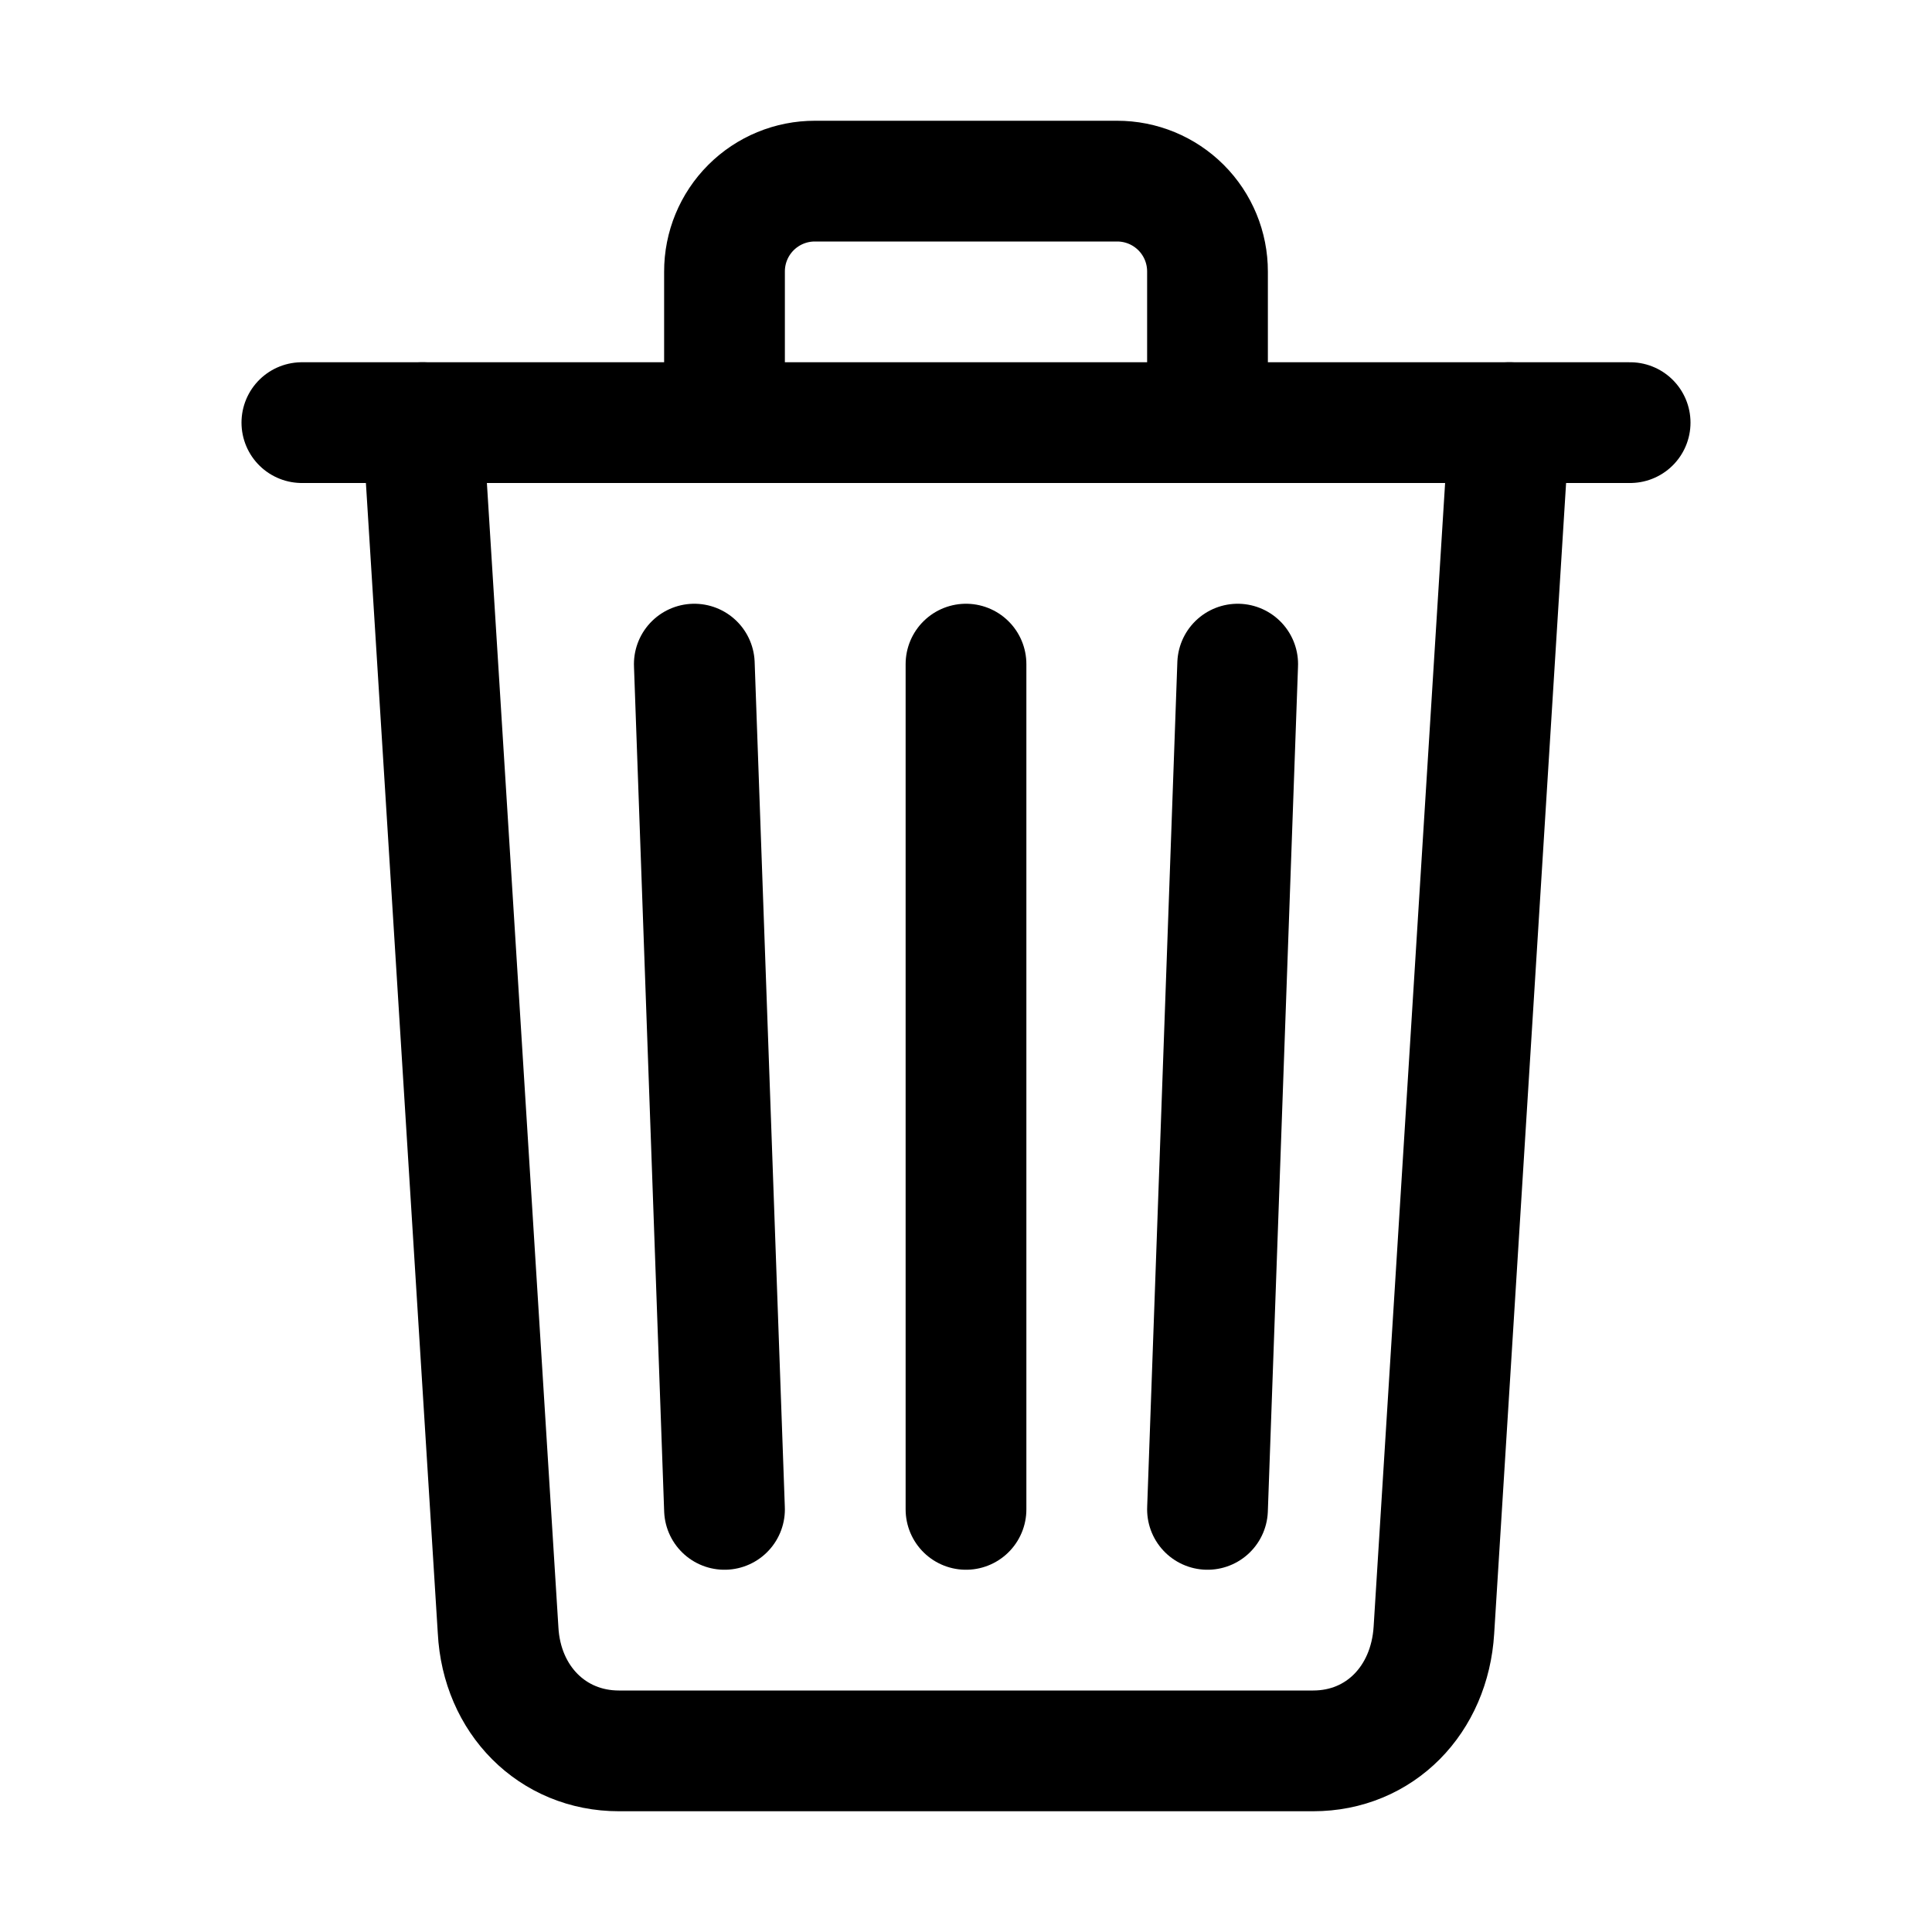
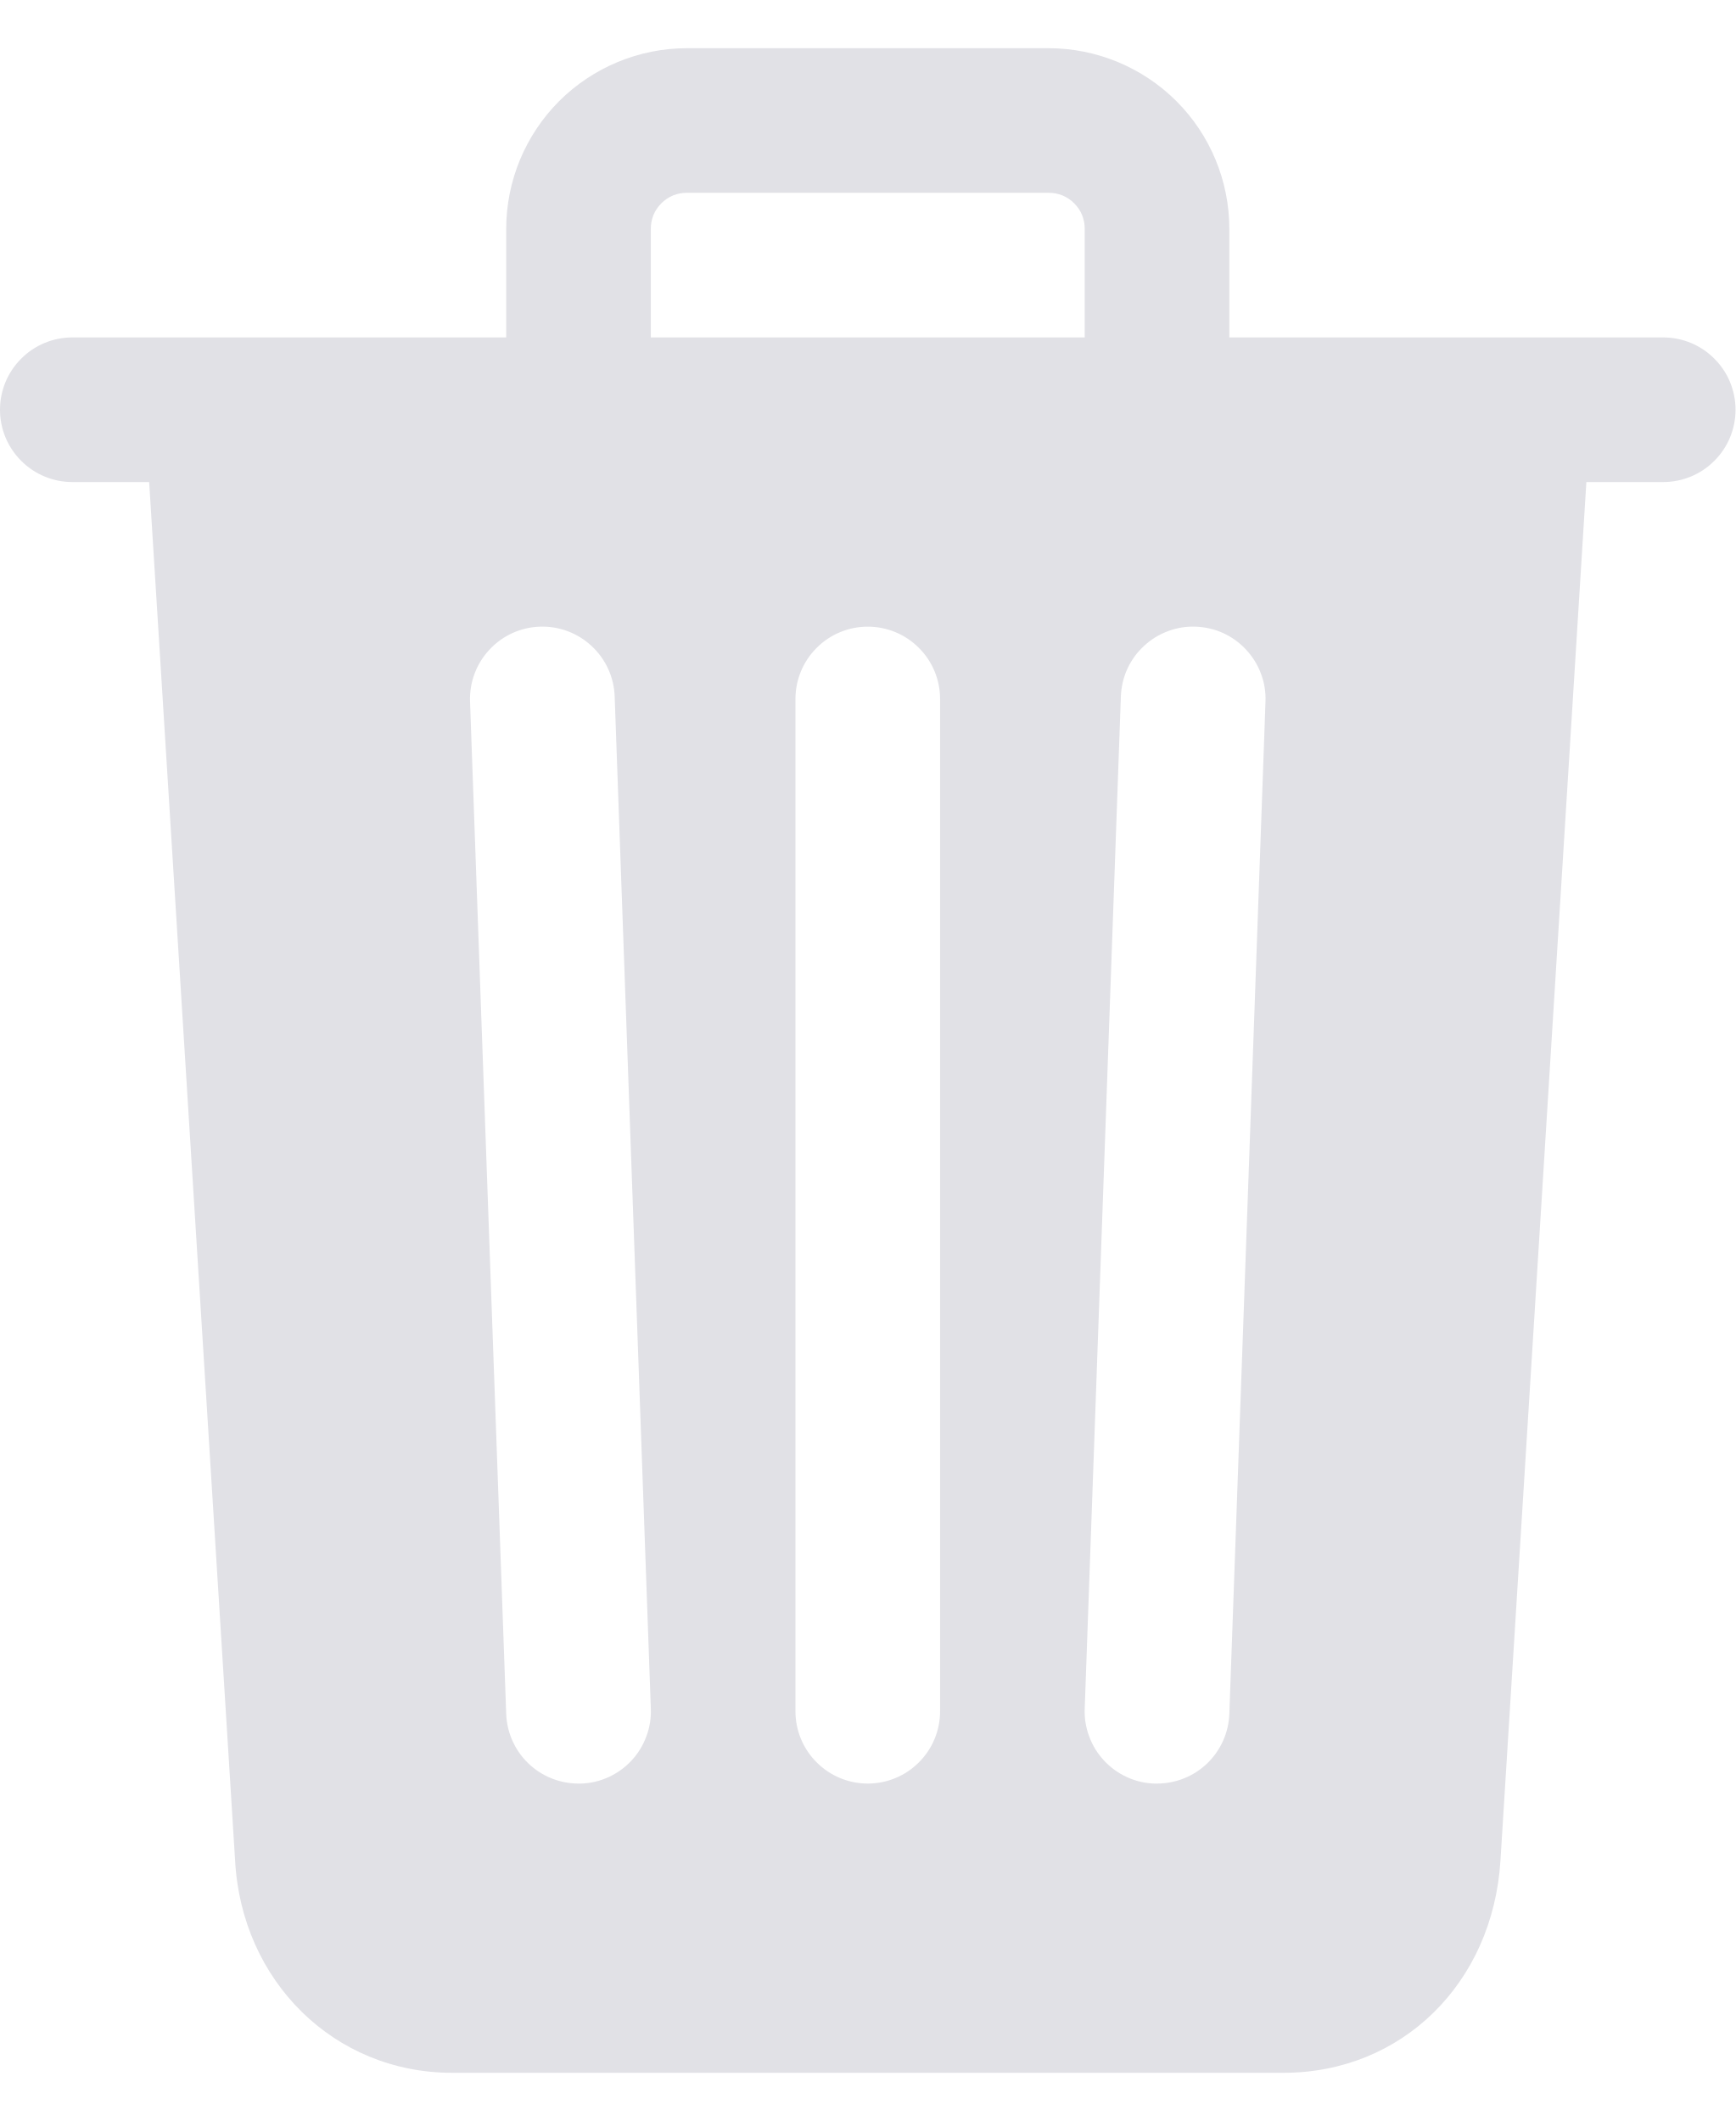
- <svg xmlns="http://www.w3.org/2000/svg" class="ionicon" viewBox="0 0 512 512">
-   <path d="M112 112l20 320c.95 18.49 14.4 32 32 32h184c17.67 0 30.87-13.51 32-32l20-320" fill="none" stroke="currentColor" stroke-linecap="round" stroke-linejoin="round" stroke-width="32" />
-   <path stroke="currentColor" stroke-linecap="round" stroke-miterlimit="10" stroke-width="32" d="M80 112h352" />
-   <path d="M192 112V72h0a23.93 23.93 0 0124-24h80a23.93 23.93 0 0124 24h0v40M256 176v224M184 176l8 224M328 176l-8 224" fill="none" stroke="currentColor" stroke-linecap="round" stroke-linejoin="round" stroke-width="32" />
+ <svg xmlns="http://www.w3.org/2000/svg" width="18" height="22" viewBox="0 0 18 22" fill="none">
+   <path d="M17.25 3.5H12.75V2.375C12.75 1.878 12.553 1.401 12.201 1.049C11.849 0.698 11.372 0.5 10.875 0.5H7.125C6.628 0.5 6.151 0.698 5.799 1.049C5.448 1.401 5.25 1.878 5.25 2.375V3.5H0.75C0.551 3.5 0.36 3.579 0.22 3.72C0.079 3.86 0 4.051 0 4.25C0 4.449 0.079 4.64 0.22 4.78C0.36 4.921 0.551 5 0.75 5H1.547L2.438 19.293C2.504 20.552 3.469 21.5 4.688 21.5H13.312C14.537 21.5 15.483 20.573 15.562 19.297L16.453 5H17.25C17.449 5 17.64 4.921 17.78 4.78C17.921 4.64 18 4.449 18 4.25C18 4.051 17.921 3.86 17.78 3.72C17.64 3.579 17.449 3.5 17.25 3.5ZM6.027 18.5H6C5.806 18.5 5.619 18.425 5.479 18.29C5.339 18.155 5.257 17.971 5.25 17.777L4.875 7.277C4.868 7.078 4.94 6.884 5.076 6.739C5.211 6.593 5.399 6.507 5.598 6.5C5.797 6.493 5.991 6.565 6.136 6.701C6.282 6.836 6.368 7.024 6.375 7.223L6.75 17.723C6.754 17.822 6.738 17.92 6.703 18.012C6.669 18.105 6.617 18.189 6.549 18.262C6.482 18.334 6.401 18.392 6.312 18.433C6.222 18.474 6.125 18.497 6.027 18.5ZM9.75 17.75C9.75 17.949 9.671 18.14 9.53 18.28C9.39 18.421 9.199 18.5 9 18.5C8.801 18.5 8.61 18.421 8.47 18.28C8.329 18.14 8.25 17.949 8.25 17.75V7.25C8.25 7.051 8.329 6.86 8.47 6.72C8.61 6.579 8.801 6.5 9 6.5C9.199 6.5 9.39 6.579 9.53 6.72C9.671 6.86 9.75 7.051 9.75 7.25V17.75ZM11.25 3.5H6.75V2.375C6.749 2.326 6.759 2.277 6.777 2.231C6.796 2.185 6.824 2.144 6.859 2.109C6.894 2.074 6.935 2.046 6.981 2.027C7.027 2.009 7.076 1.999 7.125 2H10.875C10.924 1.999 10.973 2.009 11.019 2.027C11.065 2.046 11.107 2.074 11.141 2.109C11.176 2.144 11.204 2.185 11.223 2.231C11.241 2.277 11.251 2.326 11.25 2.375V3.5ZM12.75 17.777C12.743 17.971 12.661 18.155 12.521 18.29C12.381 18.425 12.194 18.5 12 18.5H11.973C11.874 18.497 11.777 18.474 11.688 18.433C11.598 18.392 11.518 18.334 11.45 18.261C11.383 18.189 11.331 18.105 11.297 18.012C11.262 17.92 11.246 17.822 11.25 17.723L11.625 7.223C11.629 7.125 11.651 7.028 11.692 6.938C11.733 6.849 11.791 6.768 11.864 6.701C11.936 6.634 12.02 6.581 12.113 6.547C12.205 6.512 12.303 6.496 12.402 6.5C12.5 6.504 12.597 6.526 12.687 6.567C12.776 6.608 12.857 6.666 12.924 6.739C12.991 6.811 13.044 6.895 13.078 6.988C13.113 7.08 13.129 7.178 13.125 7.277L12.75 17.777Z" fill="#E1E1E6" />
</svg>
